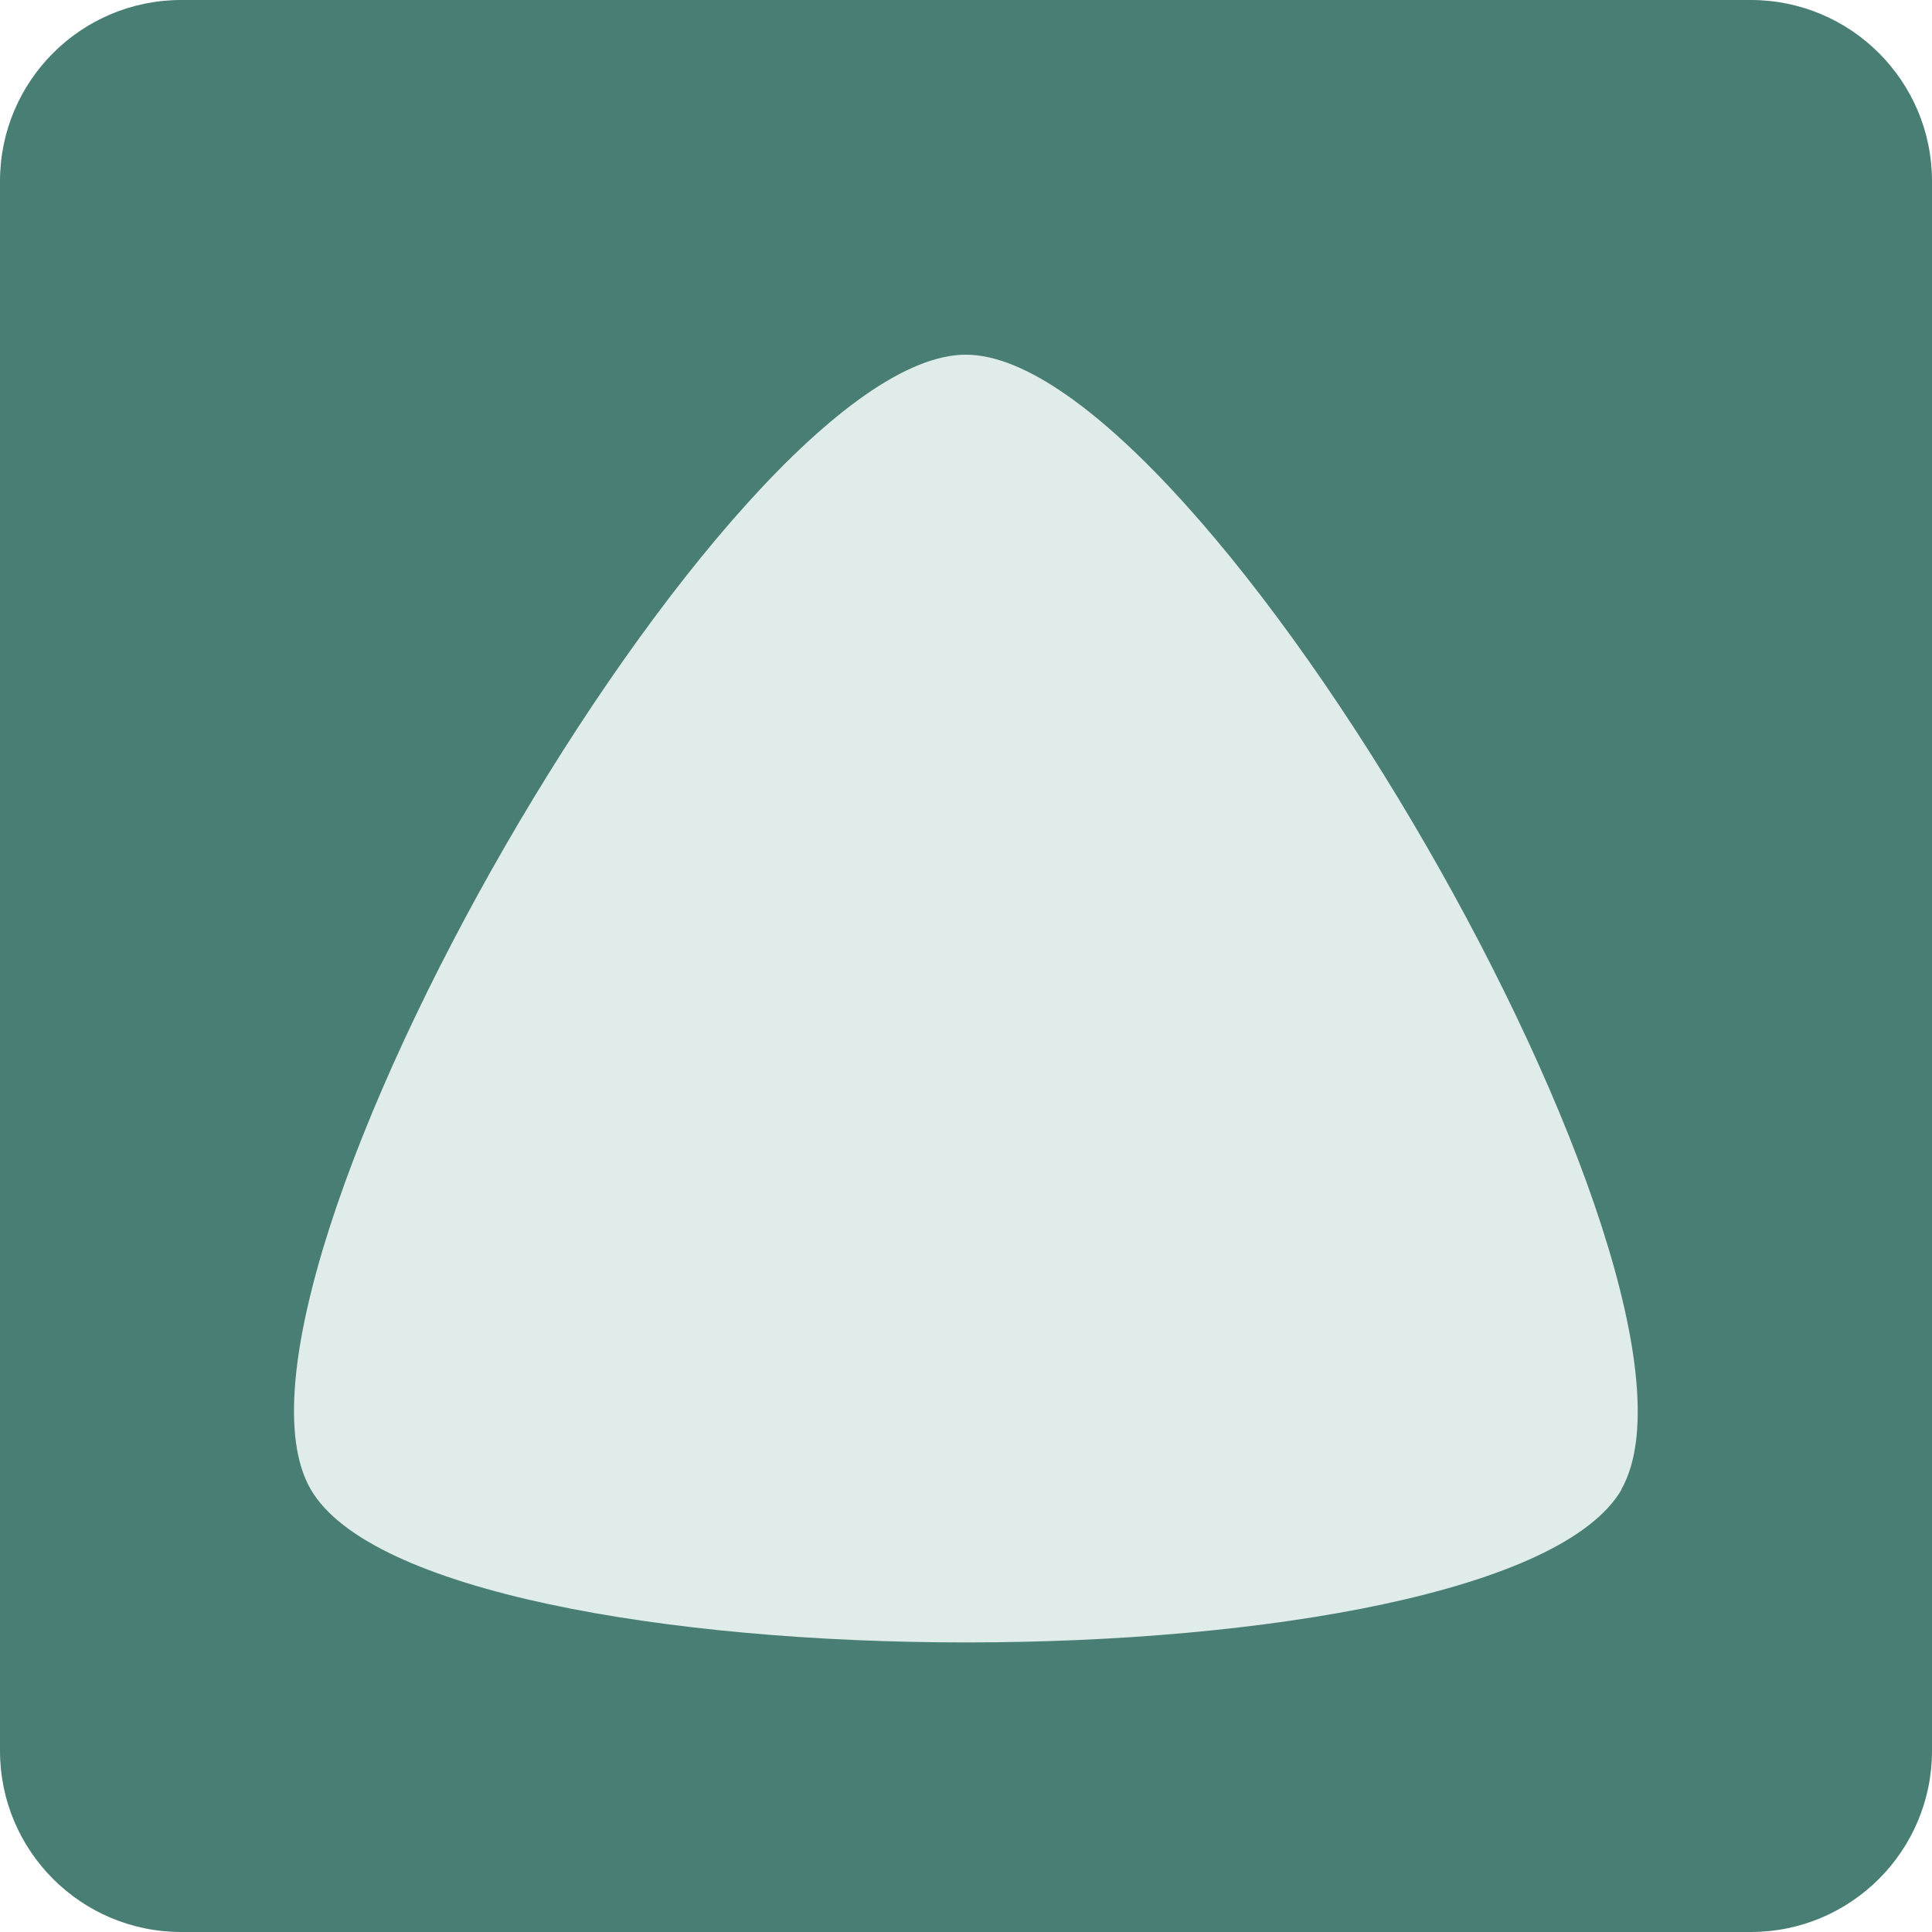
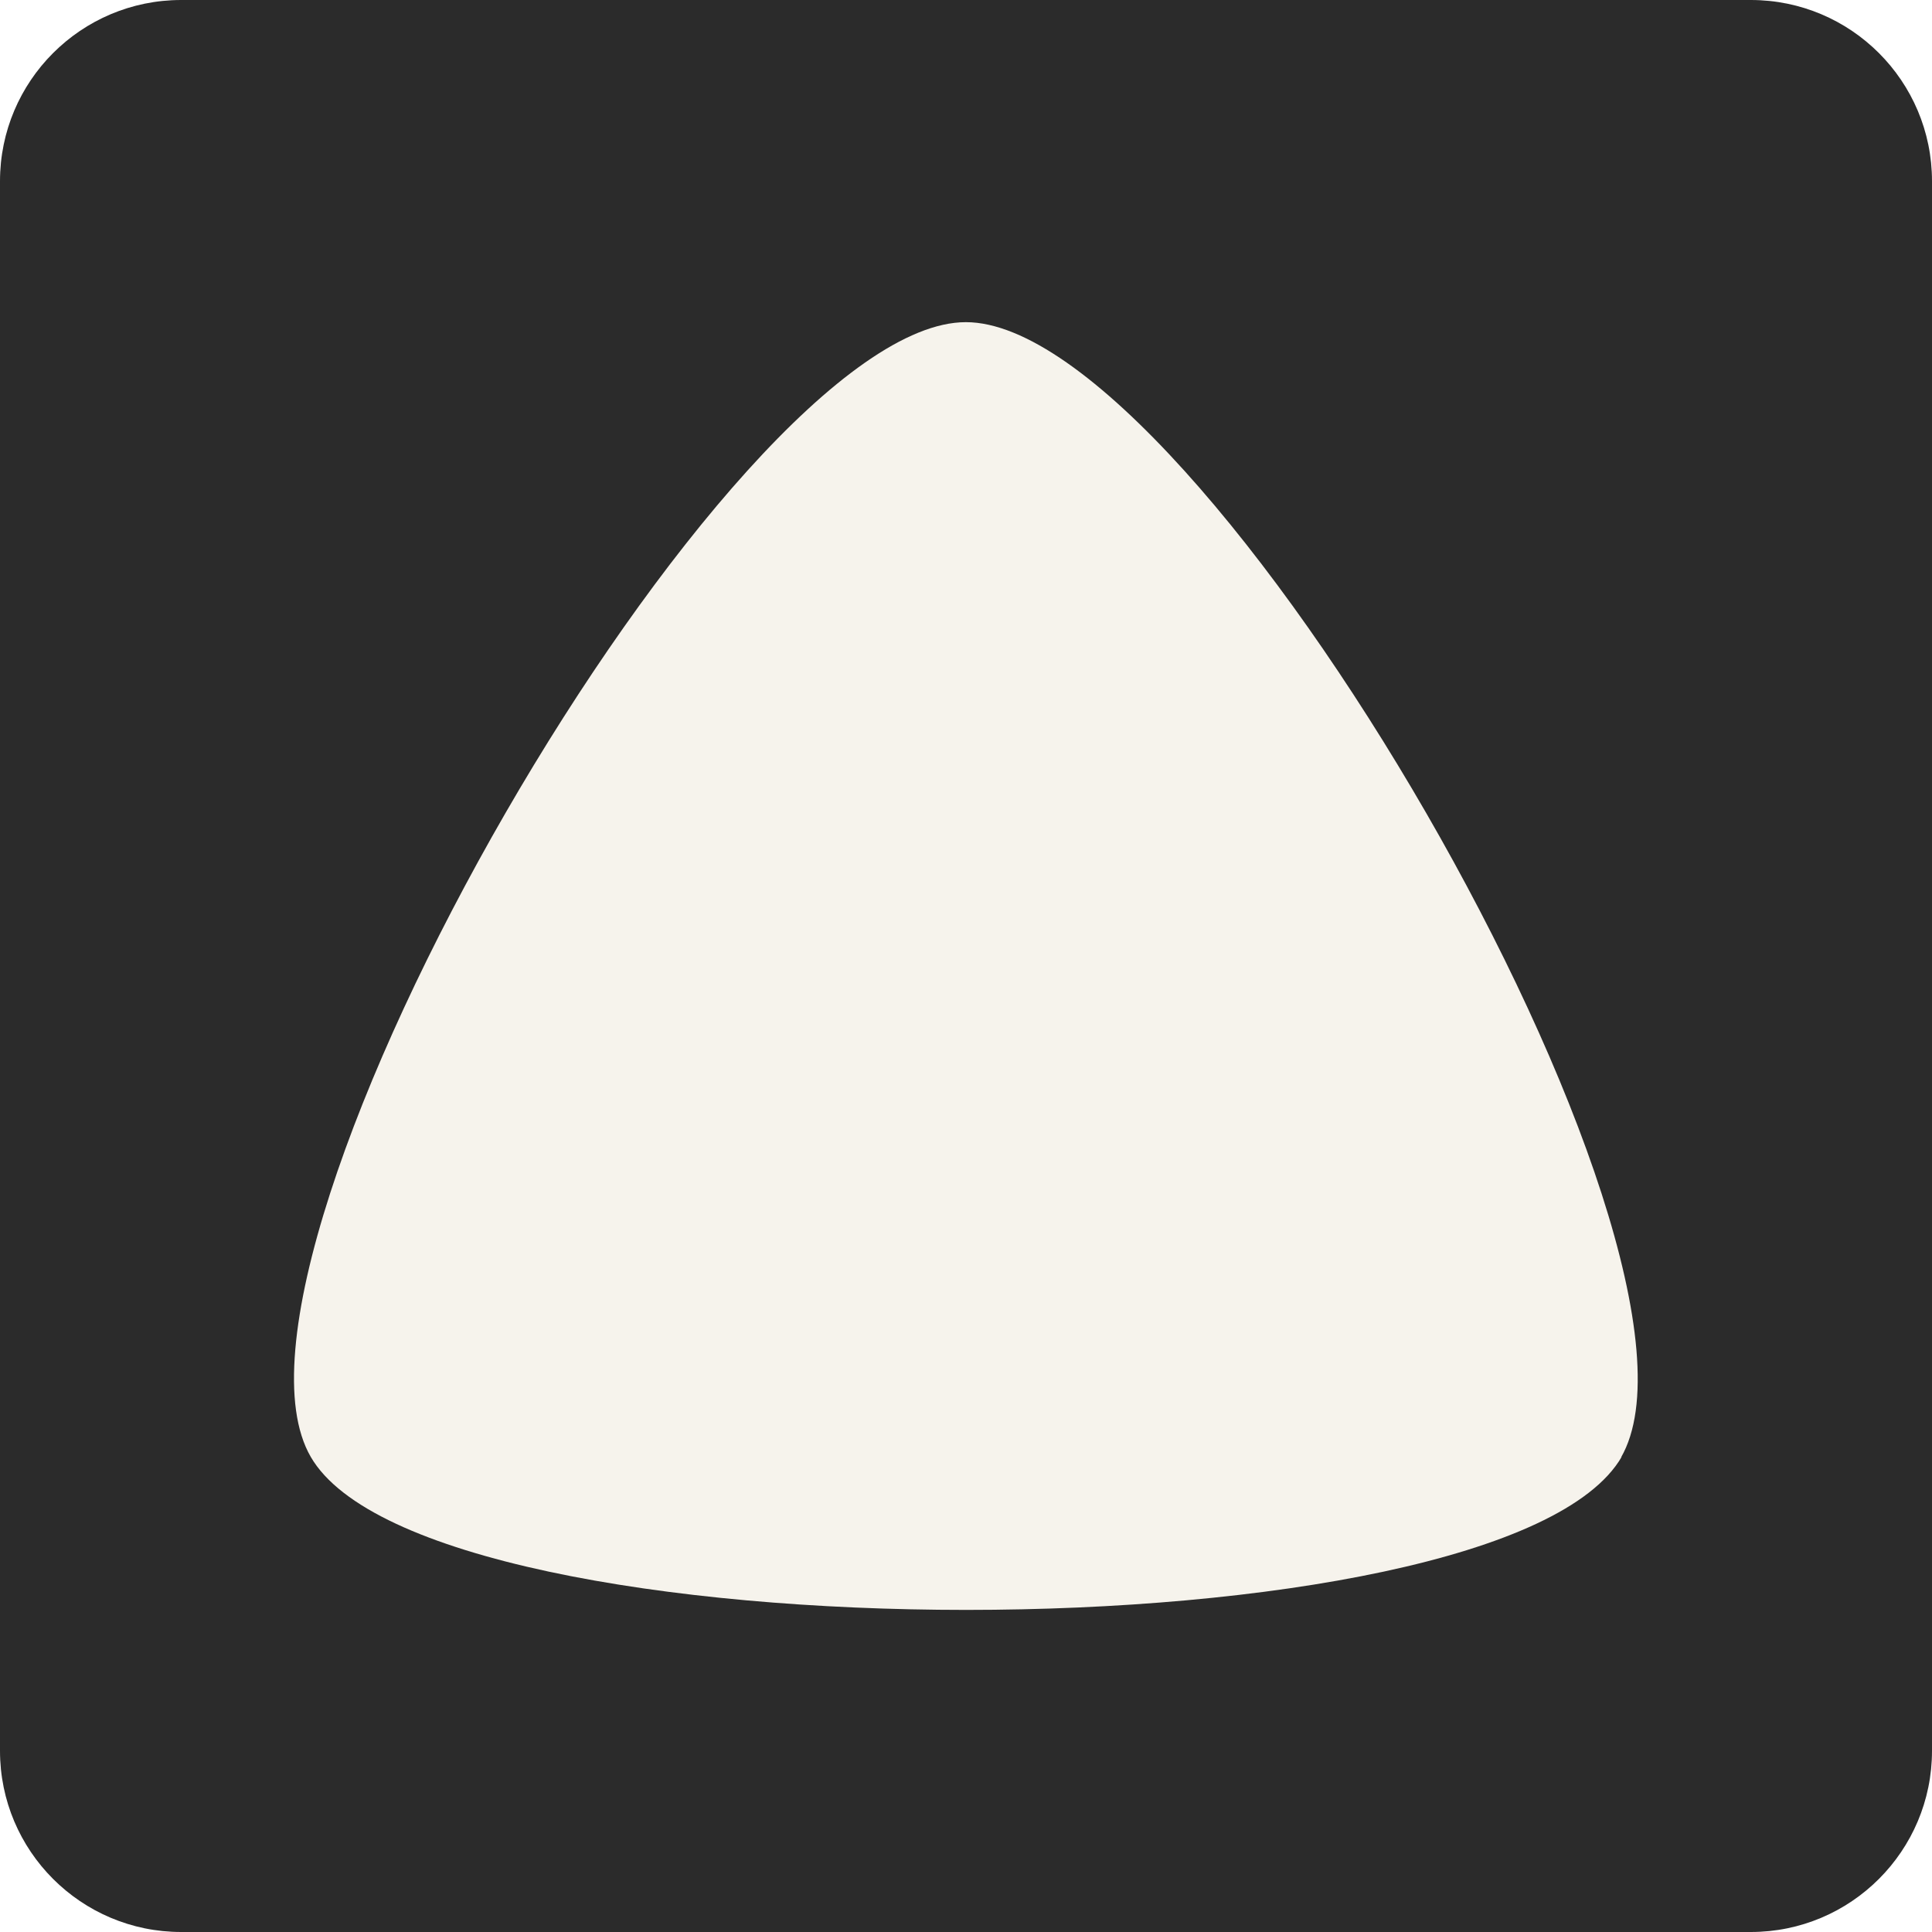
<svg xmlns="http://www.w3.org/2000/svg" width="16" height="16" viewBox="0 0 4.233 4.233" version="1.1" id="svg1">
  <defs id="defs1" />
  <g id="layer1">
-     <rect style="fill:#497e74;fill-opacity:1;stroke:none;stroke-width:1.215;stroke-dasharray:none" id="rect1" width="4.233" height="4.233" x="1.11262e-07" y="1.11262e-07" rx="0.397" ry="0.397" />
-     <path style="fill:#dfecea;fill-opacity:1;stroke:none;stroke-width:0.529;stroke-dasharray:none" id="path3" d="m 2.647,3.426 c -0.174,0.301 -1.759,0.301 -1.933,0 C 0.54,3.125 1.332,1.753 1.68,1.753 c 0.348,0 1.14,1.372 0.966,1.674 z" transform="matrix(1.485952,0,0,1.485952,-0.3801955,-1.827762)" />
+     <rect style="fill:#2b2b2b;fill-opacity:1;stroke:none;stroke-width:1.215;stroke-dasharray:none" id="rect1" width="4.233" height="4.233" x="1.11262e-07" y="1.11262e-07" rx="0.397" ry="0.397" />
+     <path style="fill:#f6f3ec;fill-opacity:1;stroke:none;stroke-width:0.529;stroke-dasharray:none" id="path3" d="m 2.647,3.426 c -0.174,0.301 -1.759,0.301 -1.933,0 C 0.54,3.125 1.332,1.753 1.68,1.753 c 0.348,0 1.14,1.372 0.966,1.674 z" transform="matrix(1.485952,0,0,1.485952,-0.3801955,-1.899019)" />
  </g>
</svg>
